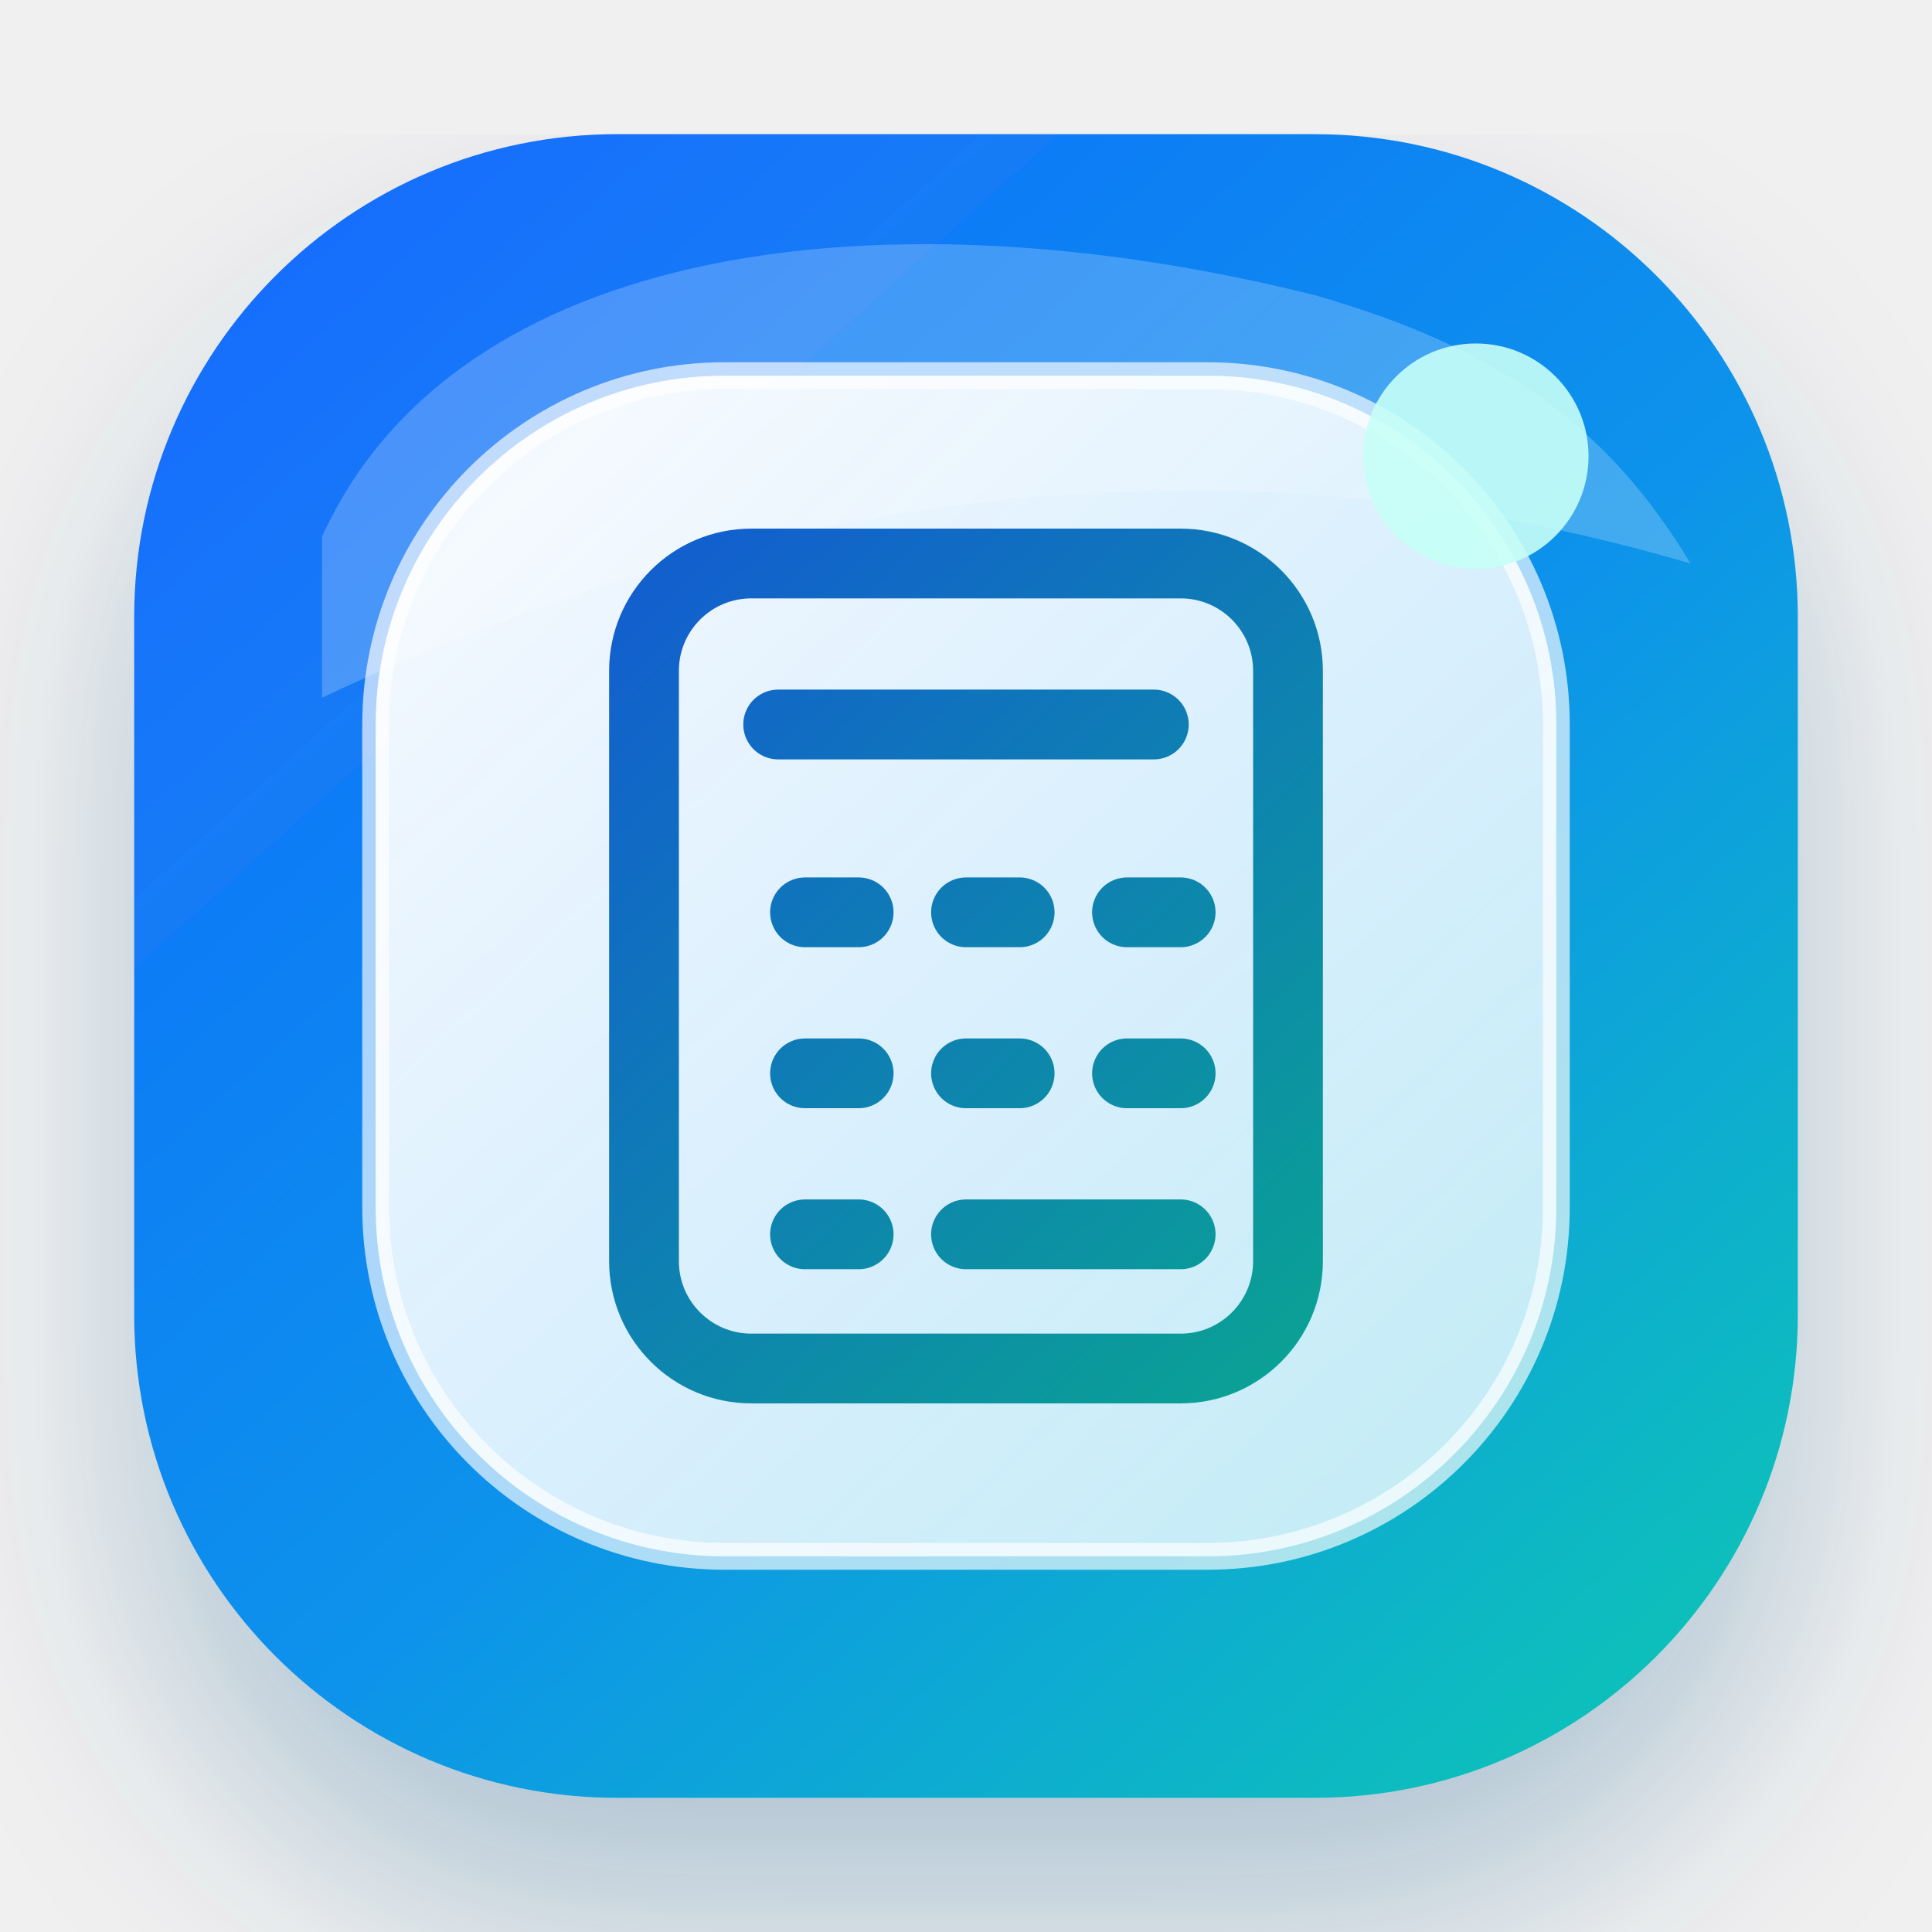
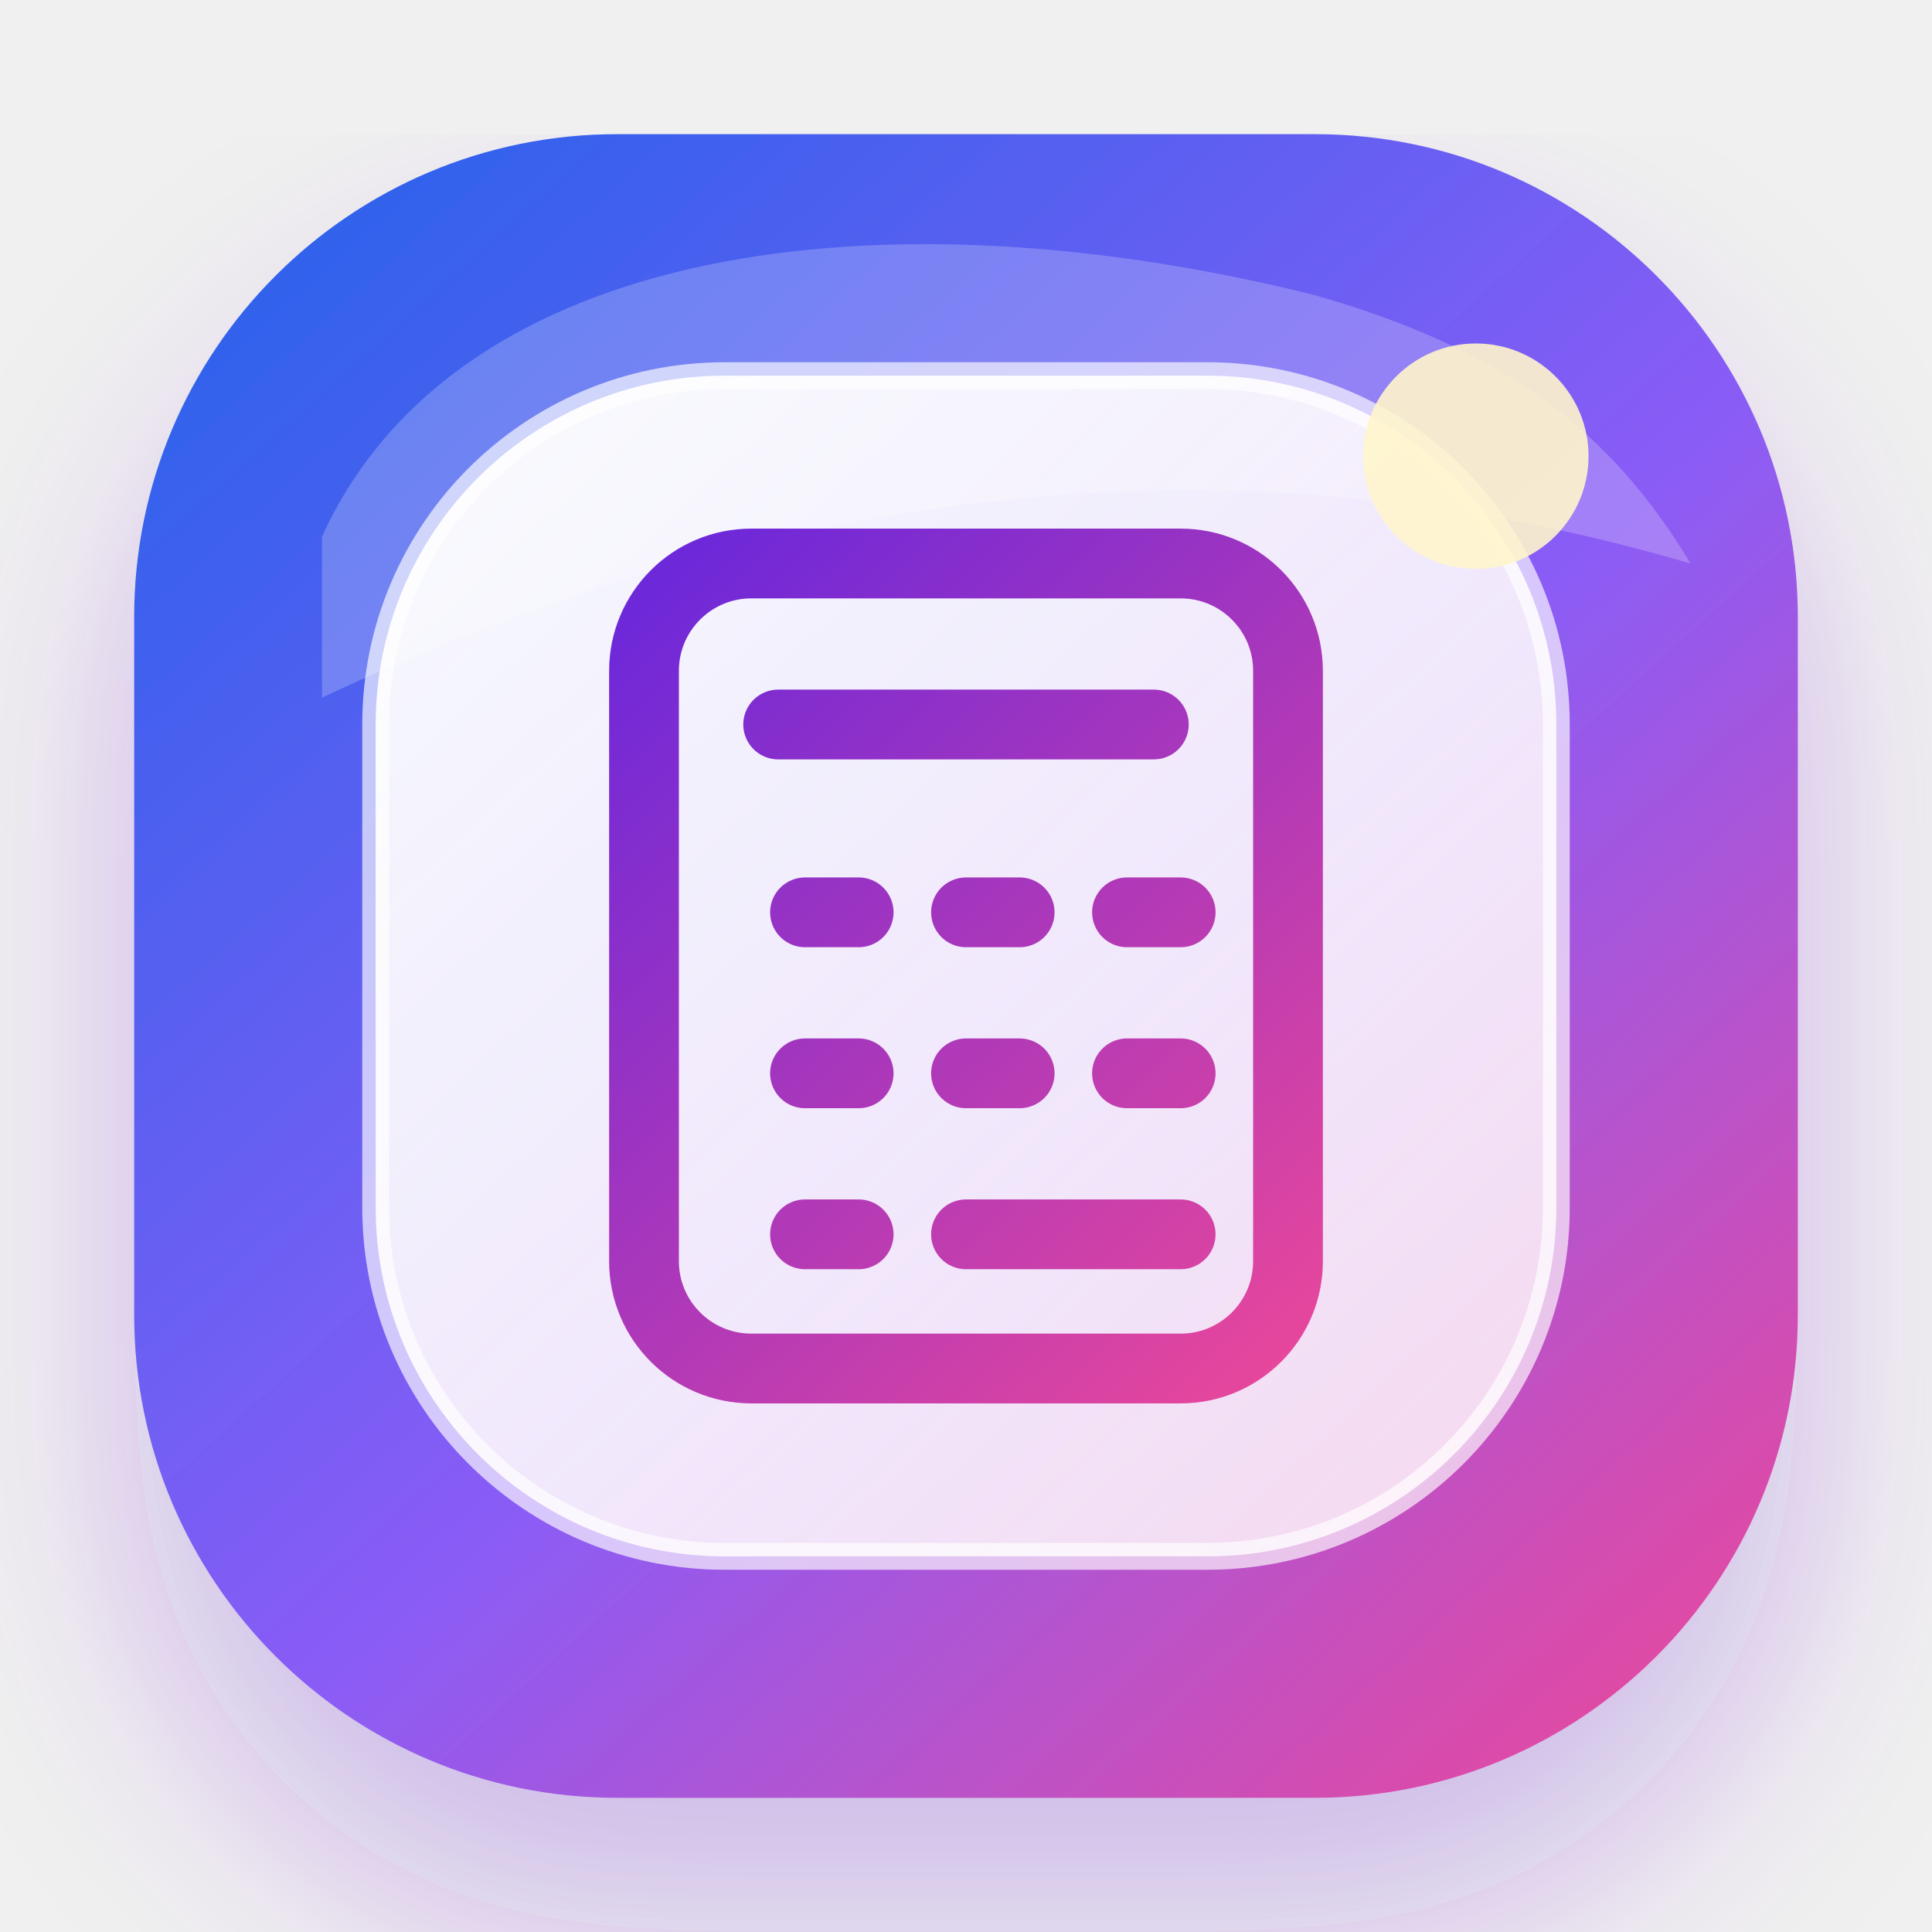
<svg xmlns="http://www.w3.org/2000/svg" viewBox="0 0 72 72" role="img" aria-label="Student Grade Average">
  <defs>
    <linearGradient id="bg" x1="8" y1="5" x2="64" y2="67" gradientUnits="userSpaceOnUse">
-       <stop stop-color="#1769ff" />
-       <stop offset=".55" stop-color="#0b93eb" />
-       <stop offset="1" stop-color="#12c7b3" />
+       <stop stop-color="#2563eb" />
+       <stop offset=".55" stop-color="#8b5cf6" />
+       <stop offset="1" stop-color="#ec4899" />
    </linearGradient>
    <linearGradient id="glass" x1="17" y1="15" x2="57" y2="58" gradientUnits="userSpaceOnUse">
      <stop stop-color="#ffffff" stop-opacity=".96" />
-       <stop offset="1" stop-color="#e8f8ff" stop-opacity=".82" />
+       <stop offset="1" stop-color="#fff7fb" stop-opacity=".82" />
    </linearGradient>
    <linearGradient id="ink" x1="23" y1="23" x2="50" y2="51" gradientUnits="userSpaceOnUse">
-       <stop stop-color="#125fce" />
-       <stop offset="1" stop-color="#0aa493" />
+       <stop stop-color="#6d28d9" />
+       <stop offset="1" stop-color="#ec4899" />
    </linearGradient>
    <filter id="ds" x="-30%" y="-30%" width="160%" height="175%">
-       <feDropShadow dx="0" dy="5" stdDeviation="4" flood-color="#0c4d84" flood-opacity=".25" />
+       <feDropShadow dx="0" dy="5" stdDeviation="4" flood-color="#6d28d9" flood-opacity=".25" />
    </filter>
  </defs>
  <rect x="5" y="5" width="62" height="62" rx="18" fill="url(#bg)" filter="url(#ds)" />
  <path d="M12 20C17 9 33 7 49 11c7 2 11 5 14 10-17-5-34-3-51 5z" fill="#fff" opacity=".22" />
  <rect x="14" y="14" width="44" height="44" rx="13" fill="url(#glass)" stroke="#fff" stroke-opacity=".66" />
-   <circle cx="55" cy="17" r="4.2" fill="#c7fff7" opacity=".9" />
+   <circle cx="55" cy="17" r="4.2" fill="#fff5cc" opacity=".9" />
  <g fill="none" stroke="url(#ink)" stroke-width="2.6" stroke-linecap="round" stroke-linejoin="round">
    <rect x="24" y="21" width="24" height="30" rx="4" />
    <path d="M29 27h14M30 34h2M36 34h2M42 34h2M30 40h2M36 40h2M42 40h2M30 46h2M36 46h8" />
  </g>
</svg>
